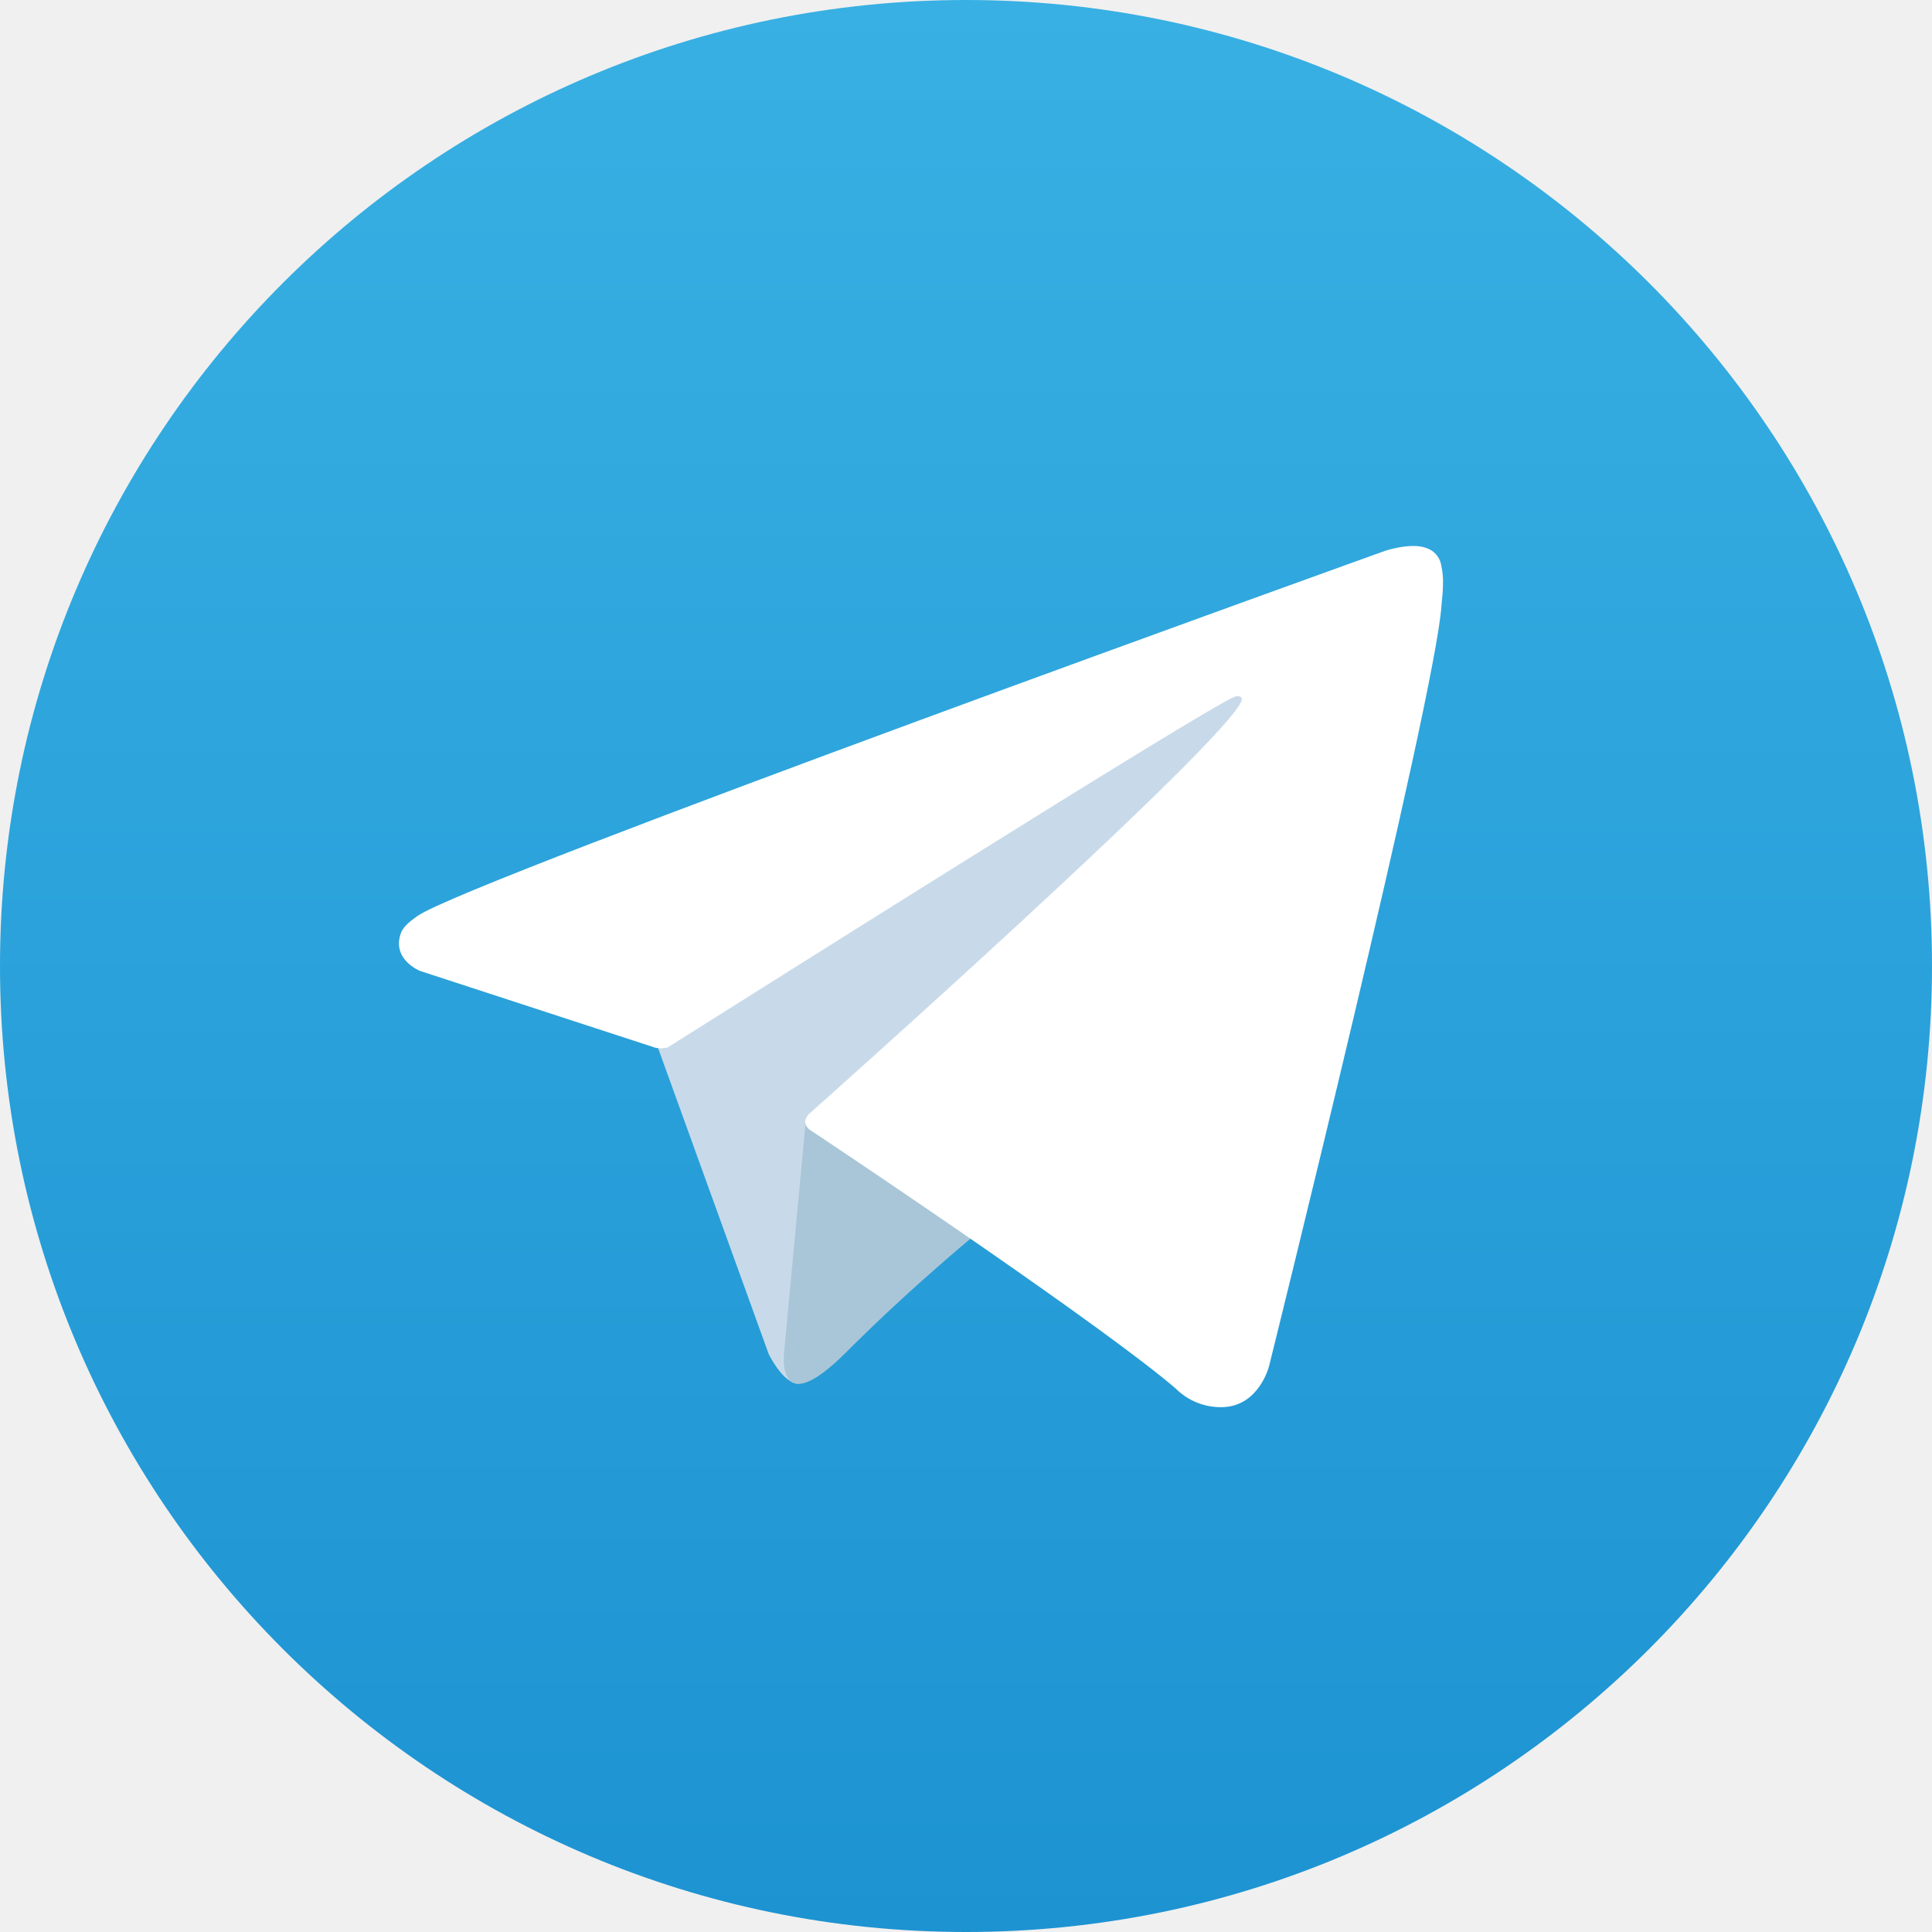
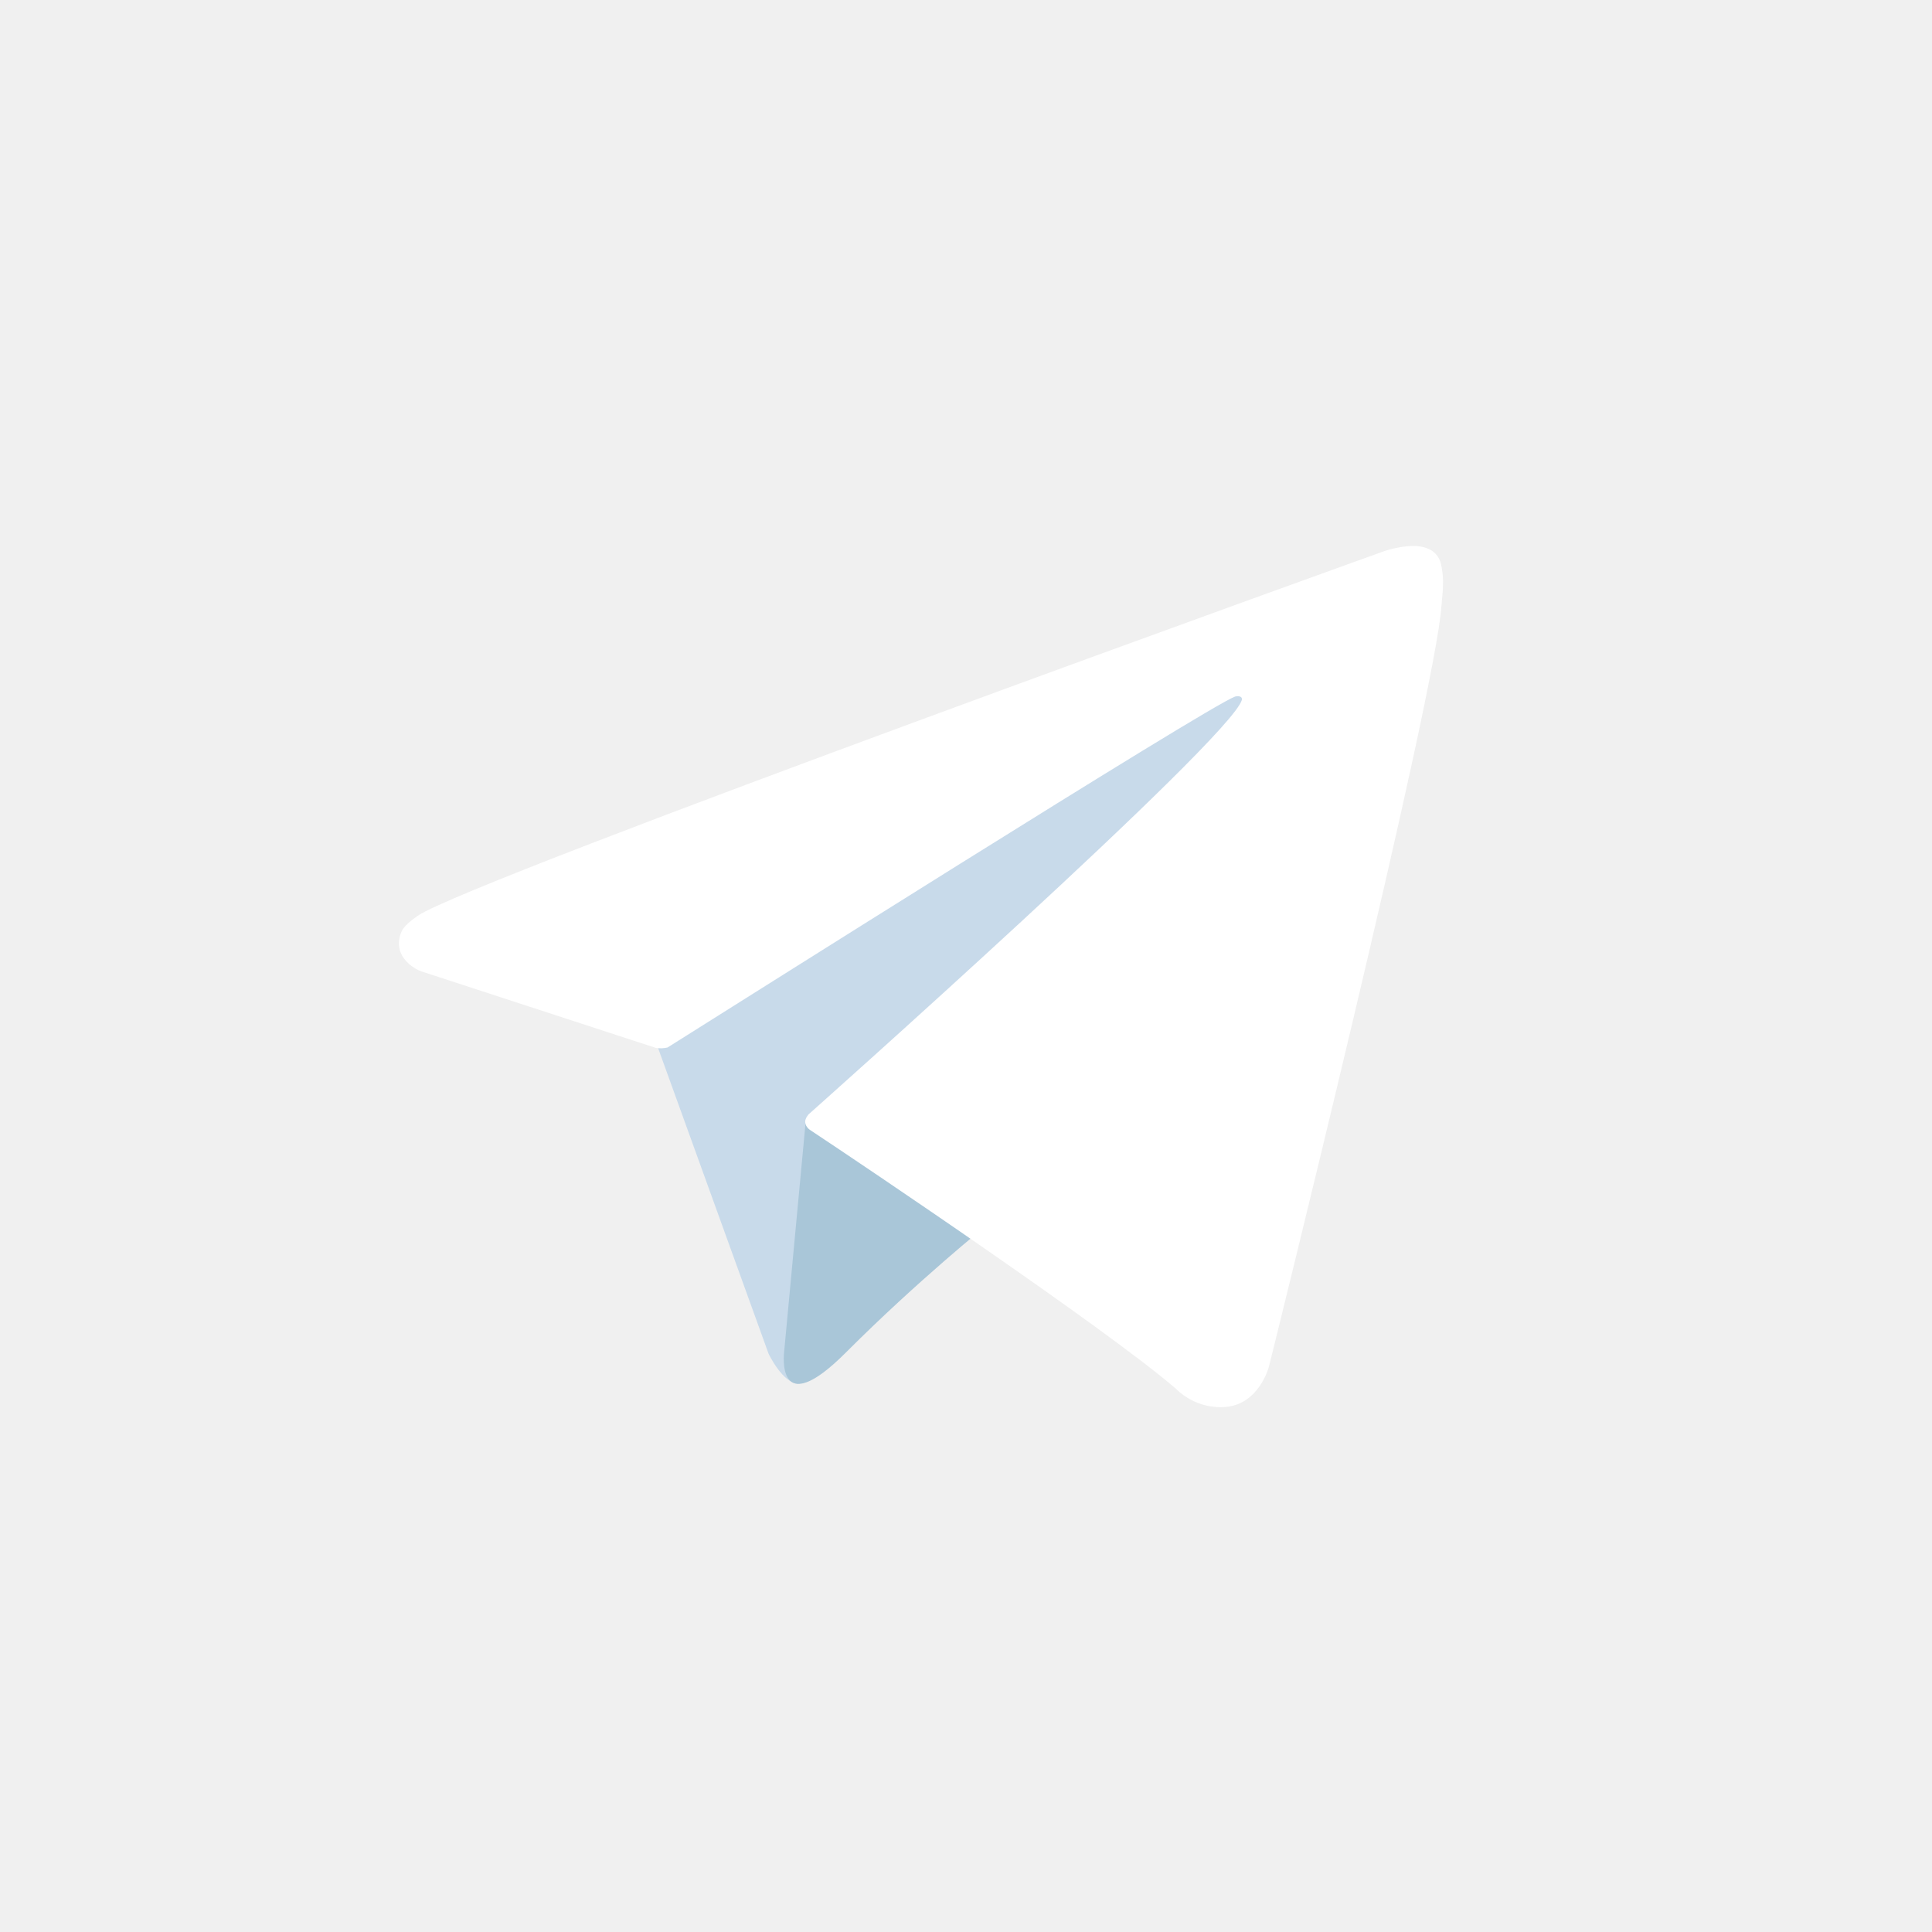
- <svg xmlns="http://www.w3.org/2000/svg" xml:space="preserve" viewBox="0 0 512 512">
-   <linearGradient id="a" x1="256" x2="256" y1="2" y2="514" gradientTransform="matrix(1 0 0 -1 0 514)" gradientUnits="userSpaceOnUse">
-     <stop offset="0" style="stop-color:#1d93d2" />
-     <stop offset="1" style="stop-color:#38b0e3" />
-   </linearGradient>
-   <circle cx="256" cy="256" r="256" style="fill:url(#a)" />
-   <path d="m173.3 274.7 30.4 84.1s3.8 7.9 7.9 7.9 64.5-62.9 64.5-62.9l67.3-129.9-169 79.1z" style="fill:#c8daea" />
-   <path d="m213.6 296.3-5.8 62s-2.4 19 16.5 0c19-19 37.2-33.6 37.2-33.6" style="fill:#a9c6d8" />
-   <path d="m173.8 277.7-62.5-20.4s-7.5-3-5.1-9.9c.5-1.4 1.5-2.6 4.5-4.7C124.6 233.1 367 146 367 146s6.8-2.3 10.9-.8c2 .6 3.6 2.3 4 4.4.4 1.8.6 3.7.5 5.5 0 1.6-.2 3.1-.4 5.4-1.5 23.8-45.7 201.6-45.7 201.6s-2.6 10.4-12.1 10.8c-4.7.2-9.3-1.6-12.6-4.9-18.6-16-82.8-59.2-97-68.6-.6-.4-1.1-1.1-1.2-1.9-.2-1 .9-2.2.9-2.2s111.8-99.4 114.8-109.8c.2-.8-.6-1.2-1.8-.9-7.4 2.7-136.2 84.1-150.4 93-.9.2-2 .3-3.1.1" style="fill:#fff" />
+ <svg xmlns="http://www.w3.org/2000/svg" width="100%" height="100%" viewBox="0 0 512 512" version="1.1" xml:space="preserve" style="fill-rule:evenodd;clip-rule:evenodd;stroke-linejoin:round;stroke-miterlimit:2;">
+   <path d="M173.3,274.7L203.7,358.8C203.7,358.8 207.5,366.7 211.6,366.7C215.7,366.7 276.1,303.8 276.1,303.8L343.4,173.9L174.4,253L173.3,274.7Z" style="fill:rgb(200,218,234);fill-rule:nonzero;" />
+   <path d="M261.5,324.7L213.6,296.3L207.8,358.3C207.8,358.3 205.4,377.3 224.3,358.3C243.3,339.3 261.5,324.7 261.5,324.7Z" style="fill:rgb(169,198,216);fill-rule:nonzero;" />
+   <path d="M173.8,277.7L111.3,257.3C111.3,257.3 103.8,254.3 106.2,247.4C106.7,246 107.7,244.8 110.7,242.7C124.6,233.1 367,146 367,146C367,146 373.8,143.7 377.9,145.2C379.9,145.8 381.5,147.5 381.9,149.6C382.3,151.4 382.5,153.3 382.4,155.1C382.4,156.7 382.2,158.2 382,160.5C380.5,184.3 336.3,362.1 336.3,362.1C336.3,362.1 333.7,372.5 324.2,372.9C319.5,373.1 314.9,371.3 311.6,368C293,352 228.8,308.8 214.6,299.4C214,299 213.5,298.3 213.4,297.5C213.2,296.5 214.3,295.3 214.3,295.3C214.3,295.3 326.1,195.9 329.1,185.5C329.3,184.7 328.5,184.3 327.3,184.6C319.9,187.3 191.1,268.7 176.9,277.6C176,277.8 174.9,277.9 173.8,277.7" style="fill:white;fill-rule:nonzero;" />
</svg>
